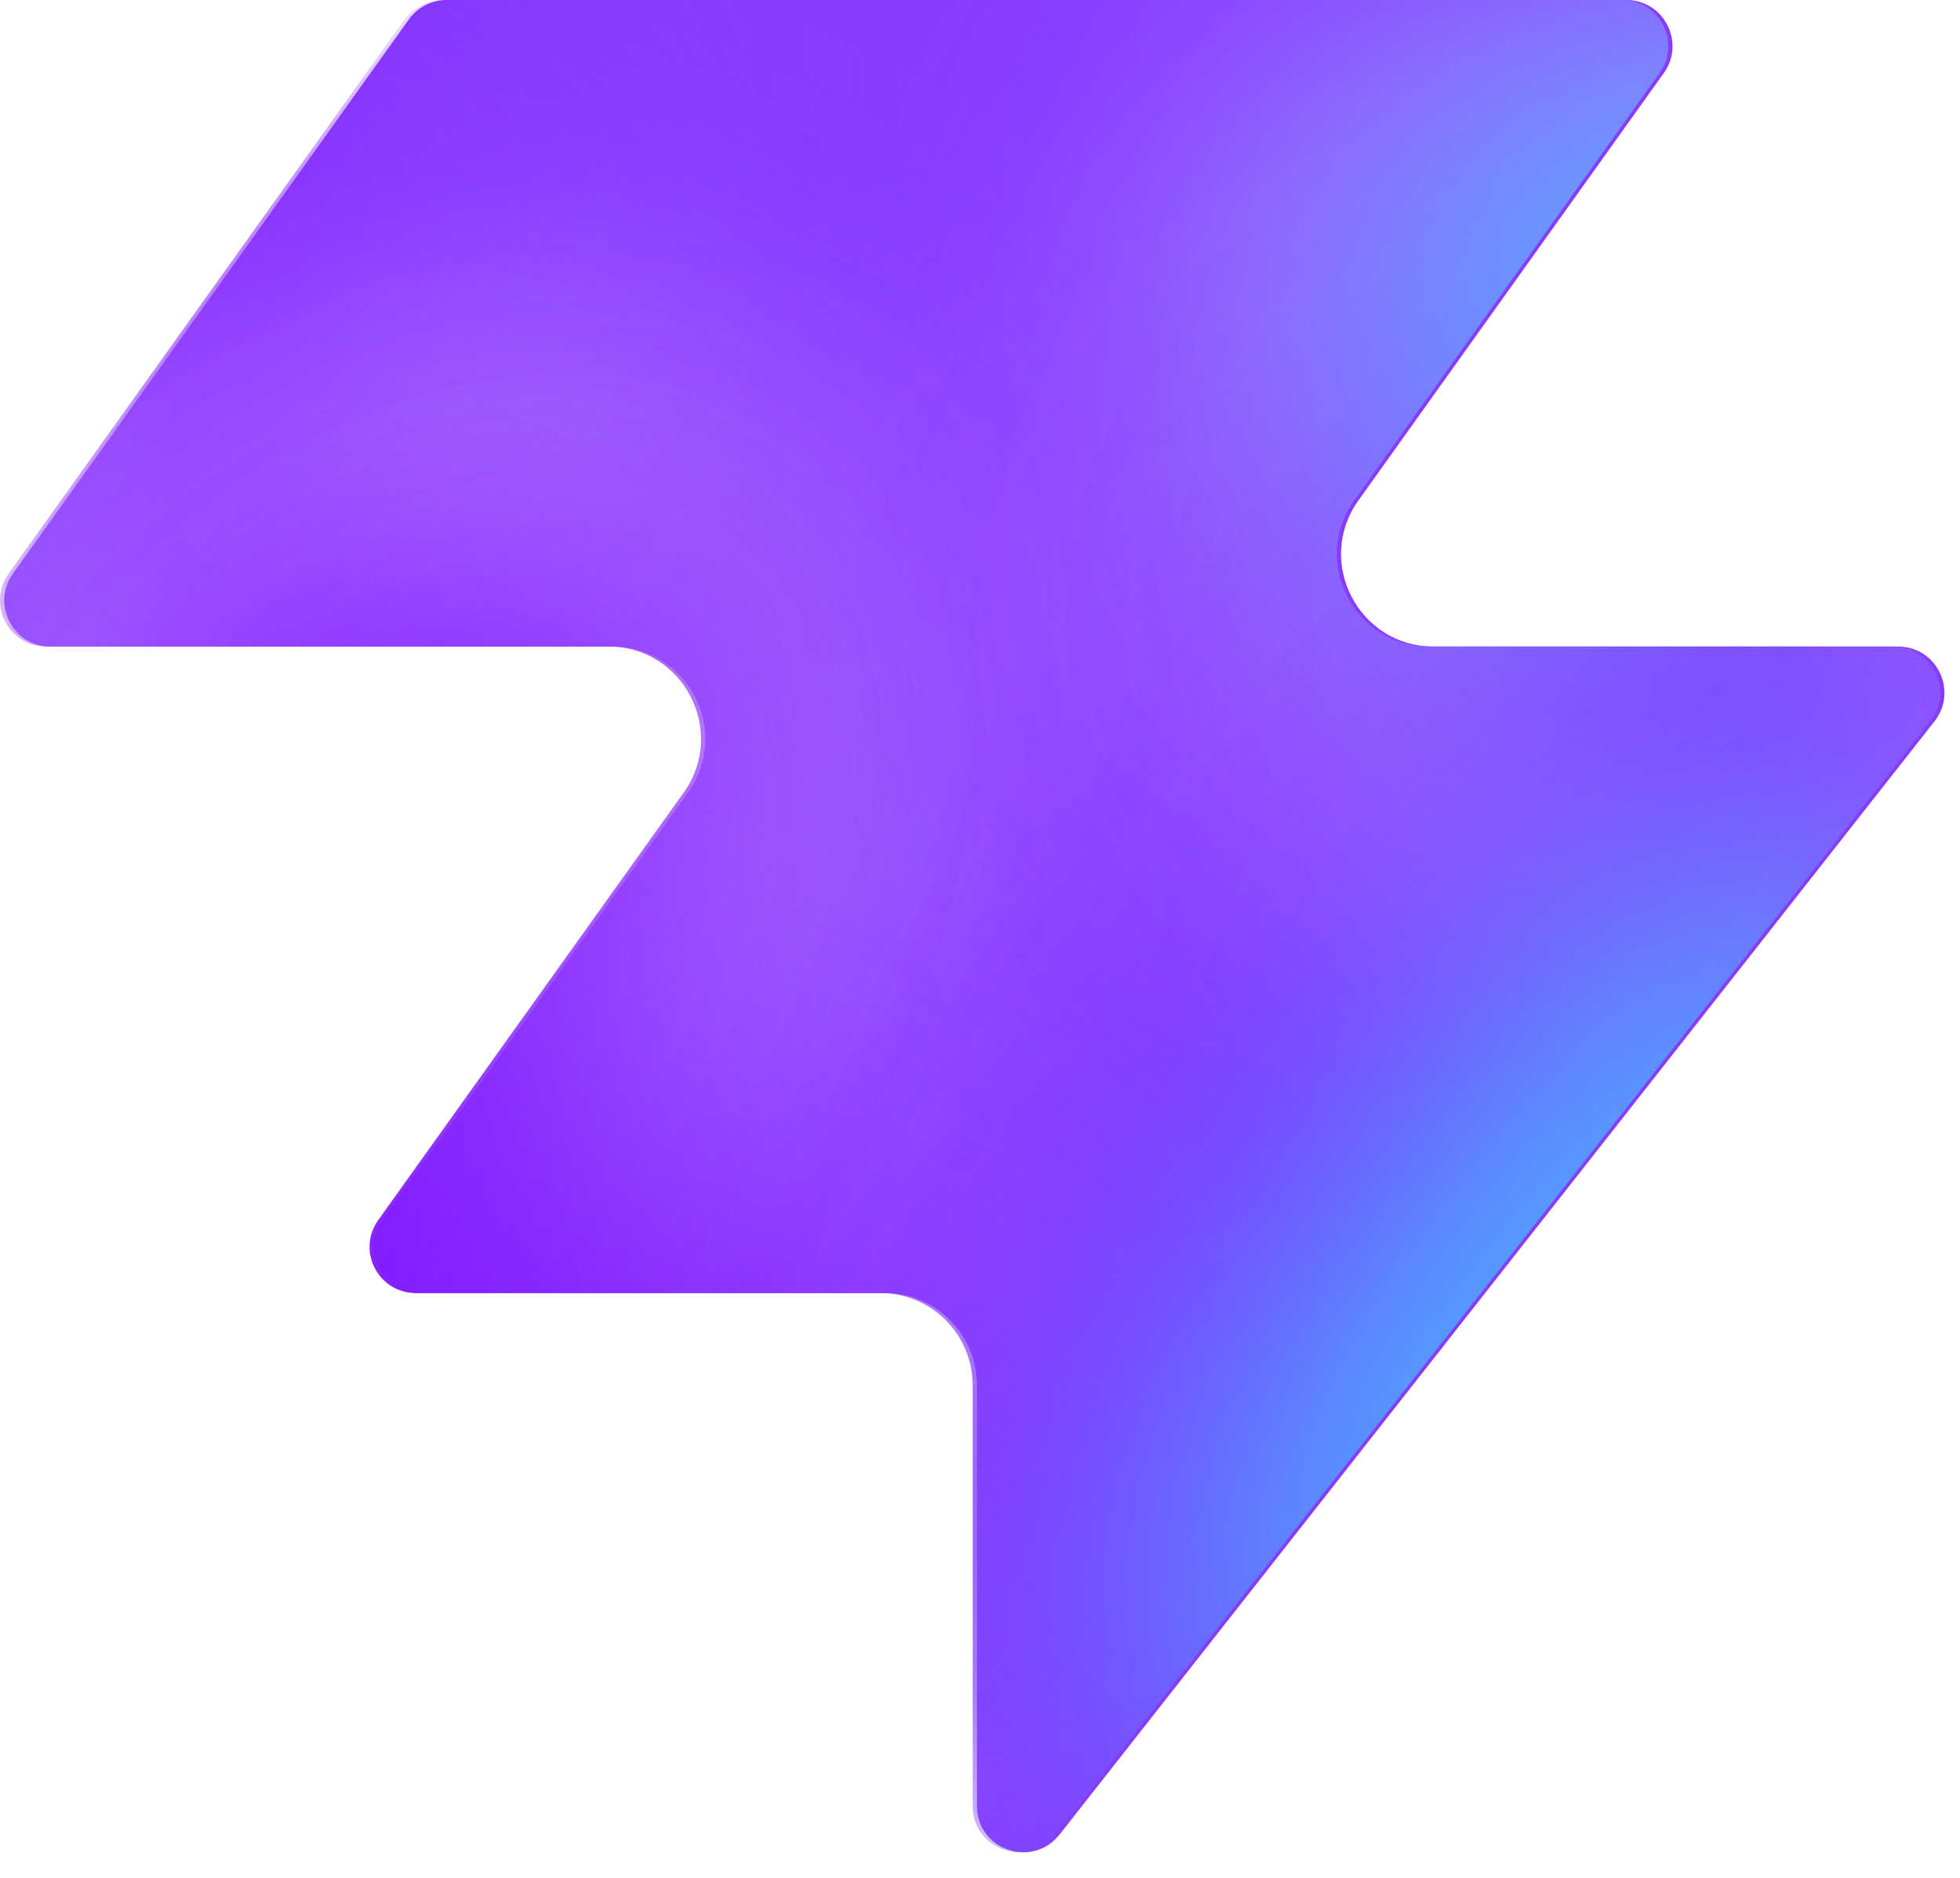
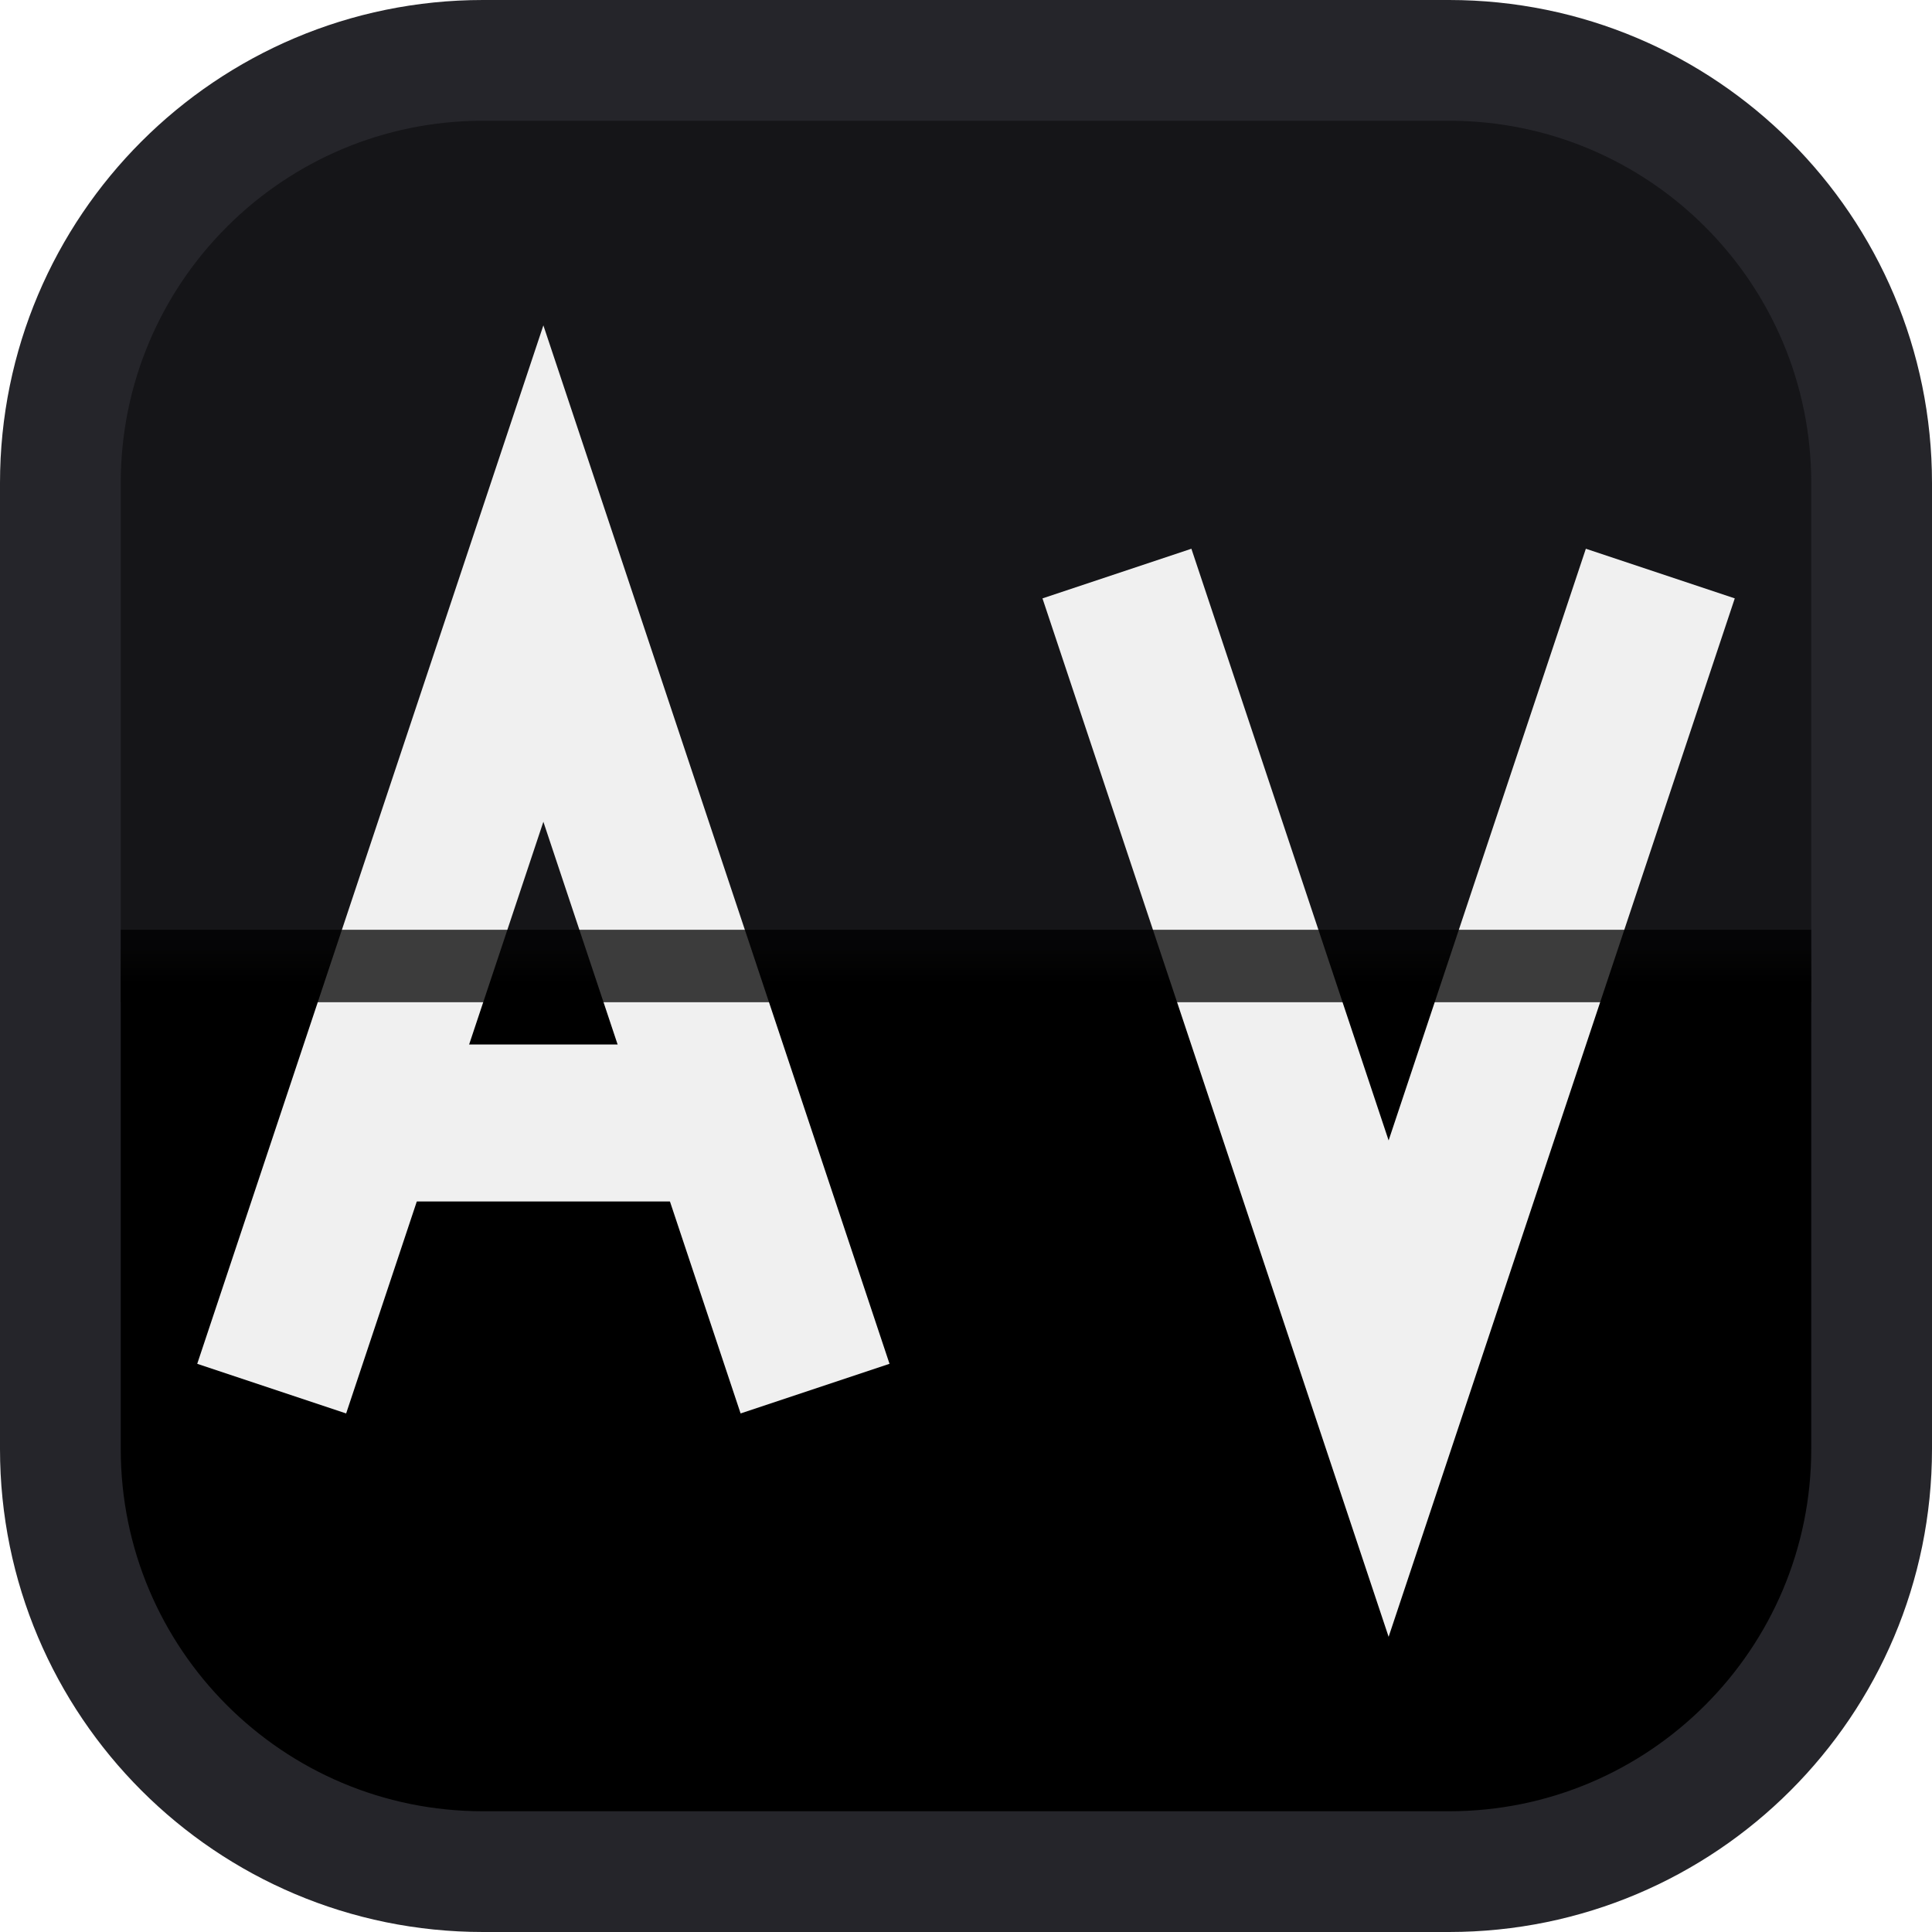
- <svg xmlns="http://www.w3.org/2000/svg" width="48" height="46" fill="none" viewBox="0 0 48 46">
-   <path fill="#863bff" d="M25.946 44.938c-.664.845-2.021.375-2.021-.698V33.937a2.26 2.26 0 0 0-2.262-2.262H10.287c-.92 0-1.456-1.04-.92-1.788l7.48-10.471c1.07-1.497 0-3.578-1.842-3.578H1.237c-.92 0-1.456-1.04-.92-1.788L10.013.474c.214-.297.556-.474.92-.474h28.894c.92 0 1.456 1.04.92 1.788l-7.48 10.471c-1.07 1.498 0 3.579 1.842 3.579h11.377c.943 0 1.473 1.088.89 1.83L25.947 44.94z" style="fill:#863bff;fill:color(display-p3 .525 .23 1);fill-opacity:1" />
-   <mask id="a" width="48" height="46" x="0" y="0" maskUnits="userSpaceOnUse" style="mask-type:alpha">
-     <path fill="#000" d="M25.842 44.938c-.664.844-2.021.375-2.021-.698V33.937a2.26 2.26 0 0 0-2.262-2.262H10.183c-.92 0-1.456-1.04-.92-1.788l7.48-10.471c1.07-1.498 0-3.579-1.842-3.579H1.133c-.92 0-1.456-1.04-.92-1.787L9.91.473c.214-.297.556-.474.92-.474h28.894c.92 0 1.456 1.04.92 1.788l-7.48 10.471c-1.07 1.498 0 3.578 1.842 3.578h11.377c.943 0 1.473 1.088.89 1.832L25.843 44.94z" style="fill:#000;fill-opacity:1" />
-   </mask>
-   <g mask="url(#a)">
-     <g filter="url(#b)">
-       <ellipse cx="5.508" cy="14.704" fill="#ede6ff" rx="5.508" ry="14.704" style="fill:#ede6ff;fill:color(display-p3 .927 .903 1);fill-opacity:1" transform="matrix(.00324 1 1 -.00324 -4.47 31.516)" />
-     </g>
-     <g filter="url(#c)">
-       <ellipse cx="10.399" cy="29.851" fill="#ede6ff" rx="10.399" ry="29.851" style="fill:#ede6ff;fill:color(display-p3 .927 .903 1);fill-opacity:1" transform="matrix(.00324 1 1 -.00324 -39.328 7.883)" />
-     </g>
-     <g filter="url(#d)">
-       <ellipse cx="5.508" cy="30.487" fill="#7e14ff" rx="5.508" ry="30.487" style="fill:#7e14ff;fill:color(display-p3 .492 .077 1);fill-opacity:1" transform="rotate(89.814 -25.913 -14.639)scale(1 -1)" />
-     </g>
-     <g filter="url(#e)">
-       <ellipse cx="5.508" cy="30.599" fill="#7e14ff" rx="5.508" ry="30.599" style="fill:#7e14ff;fill:color(display-p3 .492 .077 1);fill-opacity:1" transform="rotate(89.814 -32.644 -3.334)scale(1 -1)" />
-     </g>
-     <g filter="url(#f)">
-       <ellipse cx="5.508" cy="30.599" fill="#7e14ff" rx="5.508" ry="30.599" style="fill:#7e14ff;fill:color(display-p3 .492 .077 1);fill-opacity:1" transform="matrix(.00324 1 1 -.00324 -34.34 30.47)" />
-     </g>
-     <g filter="url(#g)">
-       <ellipse cx="14.072" cy="22.078" fill="#ede6ff" rx="14.072" ry="22.078" style="fill:#ede6ff;fill:color(display-p3 .927 .903 1);fill-opacity:1" transform="rotate(93.35 24.506 48.493)scale(-1 1)" />
-     </g>
-     <g filter="url(#h)">
-       <ellipse cx="3.47" cy="21.501" fill="#7e14ff" rx="3.47" ry="21.501" style="fill:#7e14ff;fill:color(display-p3 .492 .077 1);fill-opacity:1" transform="rotate(89.009 28.708 47.59)scale(-1 1)" />
-     </g>
-     <g filter="url(#i)">
-       <ellipse cx="3.47" cy="21.501" fill="#7e14ff" rx="3.47" ry="21.501" style="fill:#7e14ff;fill:color(display-p3 .492 .077 1);fill-opacity:1" transform="rotate(89.009 28.708 47.59)scale(-1 1)" />
-     </g>
-     <g filter="url(#j)">
-       <ellipse cx=".387" cy="8.972" fill="#7e14ff" rx="4.407" ry="29.108" style="fill:#7e14ff;fill:color(display-p3 .492 .077 1);fill-opacity:1" transform="rotate(39.51 .387 8.972)" />
-     </g>
-     <g filter="url(#k)">
-       <ellipse cx="47.523" cy="-6.092" fill="#7e14ff" rx="4.407" ry="29.108" style="fill:#7e14ff;fill:color(display-p3 .492 .077 1);fill-opacity:1" transform="rotate(37.892 47.523 -6.092)" />
-     </g>
-     <g filter="url(#l)">
-       <ellipse cx="41.412" cy="6.333" fill="#47bfff" rx="5.971" ry="9.665" style="fill:#47bfff;fill:color(display-p3 .28 .748 1);fill-opacity:1" transform="rotate(37.892 41.412 6.333)" />
-     </g>
-     <g filter="url(#m)">
-       <ellipse cx="-1.879" cy="38.332" fill="#7e14ff" rx="4.407" ry="29.108" style="fill:#7e14ff;fill:color(display-p3 .492 .077 1);fill-opacity:1" transform="rotate(37.892 -1.88 38.332)" />
-     </g>
-     <g filter="url(#n)">
-       <ellipse cx="-1.879" cy="38.332" fill="#7e14ff" rx="4.407" ry="29.108" style="fill:#7e14ff;fill:color(display-p3 .492 .077 1);fill-opacity:1" transform="rotate(37.892 -1.88 38.332)" />
-     </g>
-     <g filter="url(#o)">
-       <ellipse cx="35.651" cy="29.907" fill="#7e14ff" rx="4.407" ry="29.108" style="fill:#7e14ff;fill:color(display-p3 .492 .077 1);fill-opacity:1" transform="rotate(37.892 35.651 29.907)" />
-     </g>
-     <g filter="url(#p)">
-       <ellipse cx="38.418" cy="32.4" fill="#47bfff" rx="5.971" ry="15.297" style="fill:#47bfff;fill:color(display-p3 .28 .748 1);fill-opacity:1" transform="rotate(37.892 38.418 32.4)" />
-     </g>
+ <svg xmlns="http://www.w3.org/2000/svg" viewBox="0 0 32 32" width="32" height="32">
+   <defs>
+     <linearGradient id="flap" x1="0" y1="0" x2="0" y2="1">
+       <stop offset="49%" stop-color="#151518" />
+       <stop offset="51%" stop-color="#000000" />
+     </linearGradient>
+   </defs>
+   <rect x="1" y="1" width="30" height="30" rx="7" fill="url(#flap)" stroke="#25252a" stroke-width="2" />
+   <g fill="none" stroke="#f0f0f0" stroke-width="2.6" stroke-linejoin="miter">
+     <path d="M4.5 23 L9 9.5 L13.5 23" />
+     <path d="M6.1 18.6 H11.9" />
+     <path d="M18.5 9.5 L23 23 L27.5 9.5" />
  </g>
-   <defs>
-     <filter id="b" width="60.045" height="41.654" x="-19.77" y="16.149" color-interpolation-filters="sRGB" filterUnits="userSpaceOnUse">
-       <feFlood flood-opacity="0" result="BackgroundImageFix" />
-       <feBlend in="SourceGraphic" in2="BackgroundImageFix" result="shape" />
-       <feGaussianBlur result="effect1_foregroundBlur_2002_17158" stdDeviation="7.659" />
-     </filter>
-     <filter id="c" width="90.34" height="51.437" x="-54.613" y="-7.533" color-interpolation-filters="sRGB" filterUnits="userSpaceOnUse">
-       <feFlood flood-opacity="0" result="BackgroundImageFix" />
-       <feBlend in="SourceGraphic" in2="BackgroundImageFix" result="shape" />
-       <feGaussianBlur result="effect1_foregroundBlur_2002_17158" stdDeviation="7.659" />
-     </filter>
-     <filter id="d" width="79.355" height="29.4" x="-49.64" y="2.03" color-interpolation-filters="sRGB" filterUnits="userSpaceOnUse">
-       <feFlood flood-opacity="0" result="BackgroundImageFix" />
-       <feBlend in="SourceGraphic" in2="BackgroundImageFix" result="shape" />
-       <feGaussianBlur result="effect1_foregroundBlur_2002_17158" stdDeviation="4.596" />
-     </filter>
-     <filter id="e" width="79.579" height="29.4" x="-45.045" y="20.029" color-interpolation-filters="sRGB" filterUnits="userSpaceOnUse">
-       <feFlood flood-opacity="0" result="BackgroundImageFix" />
-       <feBlend in="SourceGraphic" in2="BackgroundImageFix" result="shape" />
-       <feGaussianBlur result="effect1_foregroundBlur_2002_17158" stdDeviation="4.596" />
-     </filter>
-     <filter id="f" width="79.579" height="29.4" x="-43.513" y="21.178" color-interpolation-filters="sRGB" filterUnits="userSpaceOnUse">
-       <feFlood flood-opacity="0" result="BackgroundImageFix" />
-       <feBlend in="SourceGraphic" in2="BackgroundImageFix" result="shape" />
-       <feGaussianBlur result="effect1_foregroundBlur_2002_17158" stdDeviation="4.596" />
-     </filter>
-     <filter id="g" width="74.749" height="58.852" x="15.756" y="-17.901" color-interpolation-filters="sRGB" filterUnits="userSpaceOnUse">
-       <feFlood flood-opacity="0" result="BackgroundImageFix" />
-       <feBlend in="SourceGraphic" in2="BackgroundImageFix" result="shape" />
-       <feGaussianBlur result="effect1_foregroundBlur_2002_17158" stdDeviation="7.659" />
-     </filter>
-     <filter id="h" width="61.377" height="25.362" x="23.548" y="2.284" color-interpolation-filters="sRGB" filterUnits="userSpaceOnUse">
-       <feFlood flood-opacity="0" result="BackgroundImageFix" />
-       <feBlend in="SourceGraphic" in2="BackgroundImageFix" result="shape" />
-       <feGaussianBlur result="effect1_foregroundBlur_2002_17158" stdDeviation="4.596" />
-     </filter>
-     <filter id="i" width="61.377" height="25.362" x="23.548" y="2.284" color-interpolation-filters="sRGB" filterUnits="userSpaceOnUse">
-       <feFlood flood-opacity="0" result="BackgroundImageFix" />
-       <feBlend in="SourceGraphic" in2="BackgroundImageFix" result="shape" />
-       <feGaussianBlur result="effect1_foregroundBlur_2002_17158" stdDeviation="4.596" />
-     </filter>
-     <filter id="j" width="56.045" height="63.649" x="-27.636" y="-22.853" color-interpolation-filters="sRGB" filterUnits="userSpaceOnUse">
-       <feFlood flood-opacity="0" result="BackgroundImageFix" />
-       <feBlend in="SourceGraphic" in2="BackgroundImageFix" result="shape" />
-       <feGaussianBlur result="effect1_foregroundBlur_2002_17158" stdDeviation="4.596" />
-     </filter>
-     <filter id="k" width="54.814" height="64.646" x="20.116" y="-38.415" color-interpolation-filters="sRGB" filterUnits="userSpaceOnUse">
-       <feFlood flood-opacity="0" result="BackgroundImageFix" />
-       <feBlend in="SourceGraphic" in2="BackgroundImageFix" result="shape" />
-       <feGaussianBlur result="effect1_foregroundBlur_2002_17158" stdDeviation="4.596" />
-     </filter>
-     <filter id="l" width="33.541" height="35.313" x="24.641" y="-11.323" color-interpolation-filters="sRGB" filterUnits="userSpaceOnUse">
-       <feFlood flood-opacity="0" result="BackgroundImageFix" />
-       <feBlend in="SourceGraphic" in2="BackgroundImageFix" result="shape" />
-       <feGaussianBlur result="effect1_foregroundBlur_2002_17158" stdDeviation="4.596" />
-     </filter>
-     <filter id="m" width="54.814" height="64.646" x="-29.286" y="6.009" color-interpolation-filters="sRGB" filterUnits="userSpaceOnUse">
-       <feFlood flood-opacity="0" result="BackgroundImageFix" />
-       <feBlend in="SourceGraphic" in2="BackgroundImageFix" result="shape" />
-       <feGaussianBlur result="effect1_foregroundBlur_2002_17158" stdDeviation="4.596" />
-     </filter>
-     <filter id="n" width="54.814" height="64.646" x="-29.286" y="6.009" color-interpolation-filters="sRGB" filterUnits="userSpaceOnUse">
-       <feFlood flood-opacity="0" result="BackgroundImageFix" />
-       <feBlend in="SourceGraphic" in2="BackgroundImageFix" result="shape" />
-       <feGaussianBlur result="effect1_foregroundBlur_2002_17158" stdDeviation="4.596" />
-     </filter>
-     <filter id="o" width="54.814" height="64.646" x="8.244" y="-2.416" color-interpolation-filters="sRGB" filterUnits="userSpaceOnUse">
-       <feFlood flood-opacity="0" result="BackgroundImageFix" />
-       <feBlend in="SourceGraphic" in2="BackgroundImageFix" result="shape" />
-       <feGaussianBlur result="effect1_foregroundBlur_2002_17158" stdDeviation="4.596" />
-     </filter>
-     <filter id="p" width="39.409" height="43.623" x="18.713" y="10.588" color-interpolation-filters="sRGB" filterUnits="userSpaceOnUse">
-       <feFlood flood-opacity="0" result="BackgroundImageFix" />
-       <feBlend in="SourceGraphic" in2="BackgroundImageFix" result="shape" />
-       <feGaussianBlur result="effect1_foregroundBlur_2002_17158" stdDeviation="4.596" />
-     </filter>
-   </defs>
+   <path d="M2 16 H30" stroke="#000000" stroke-opacity="0.75" stroke-width="1.2" />
</svg>
